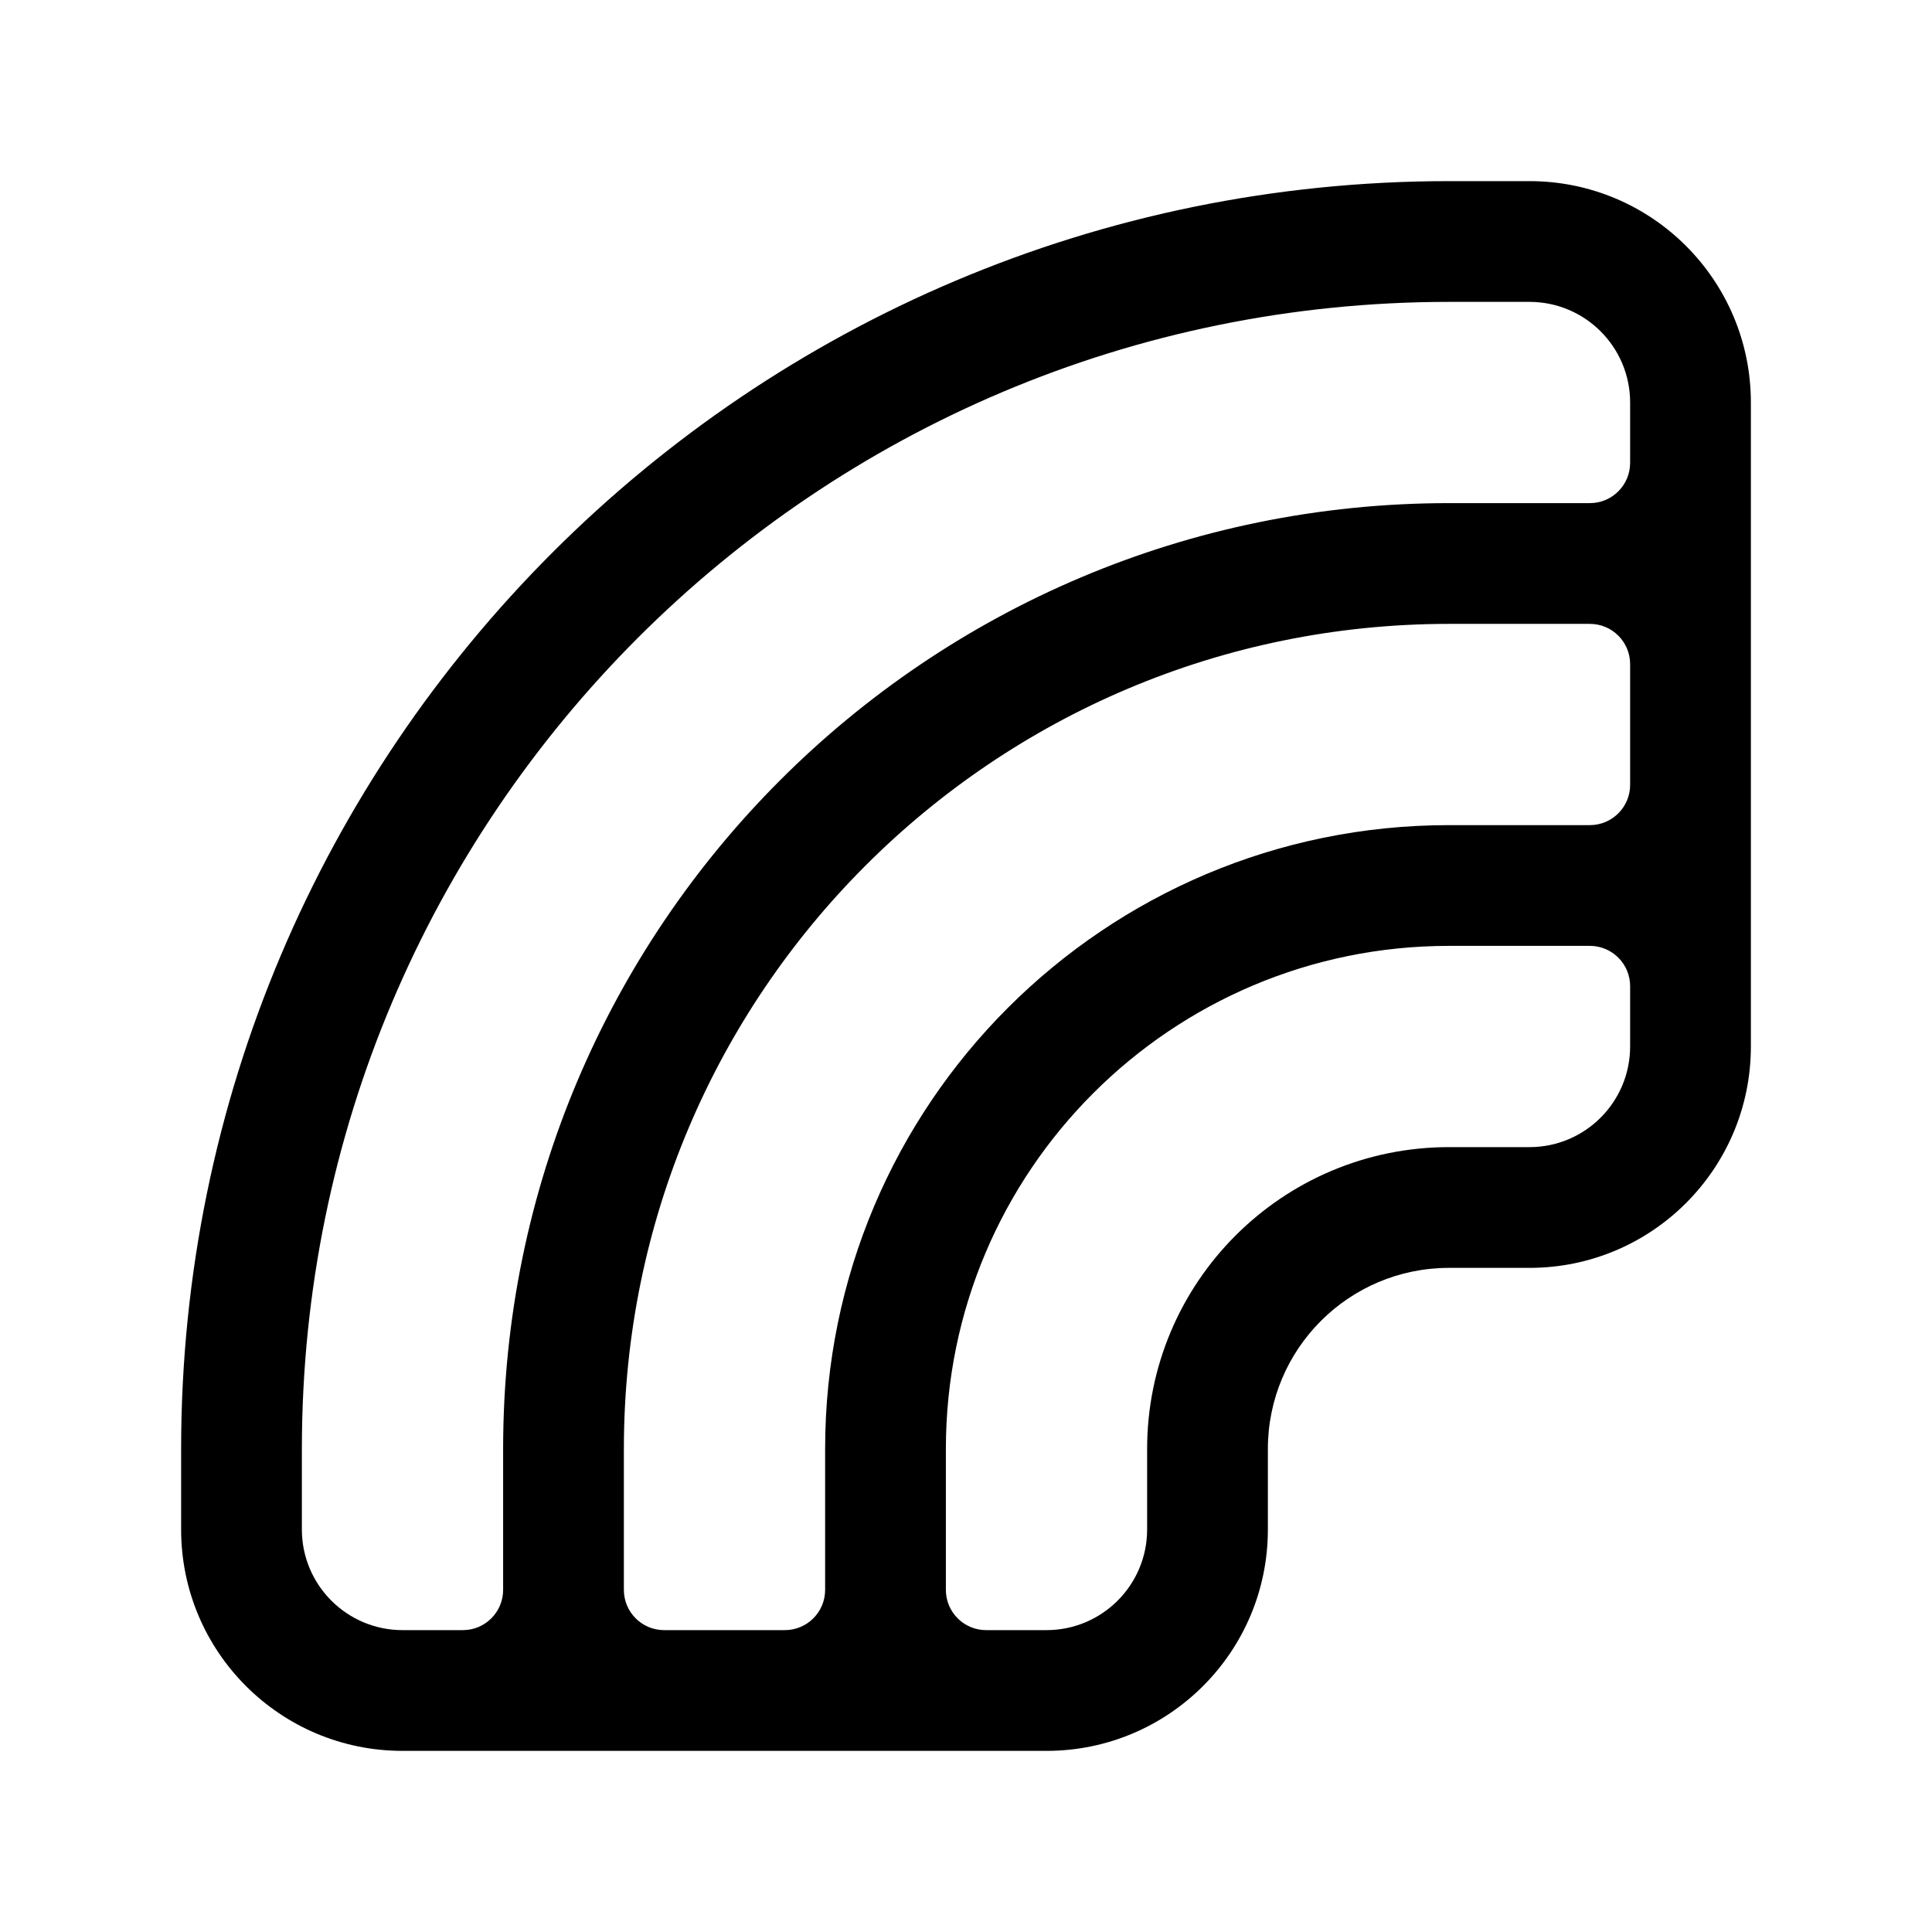
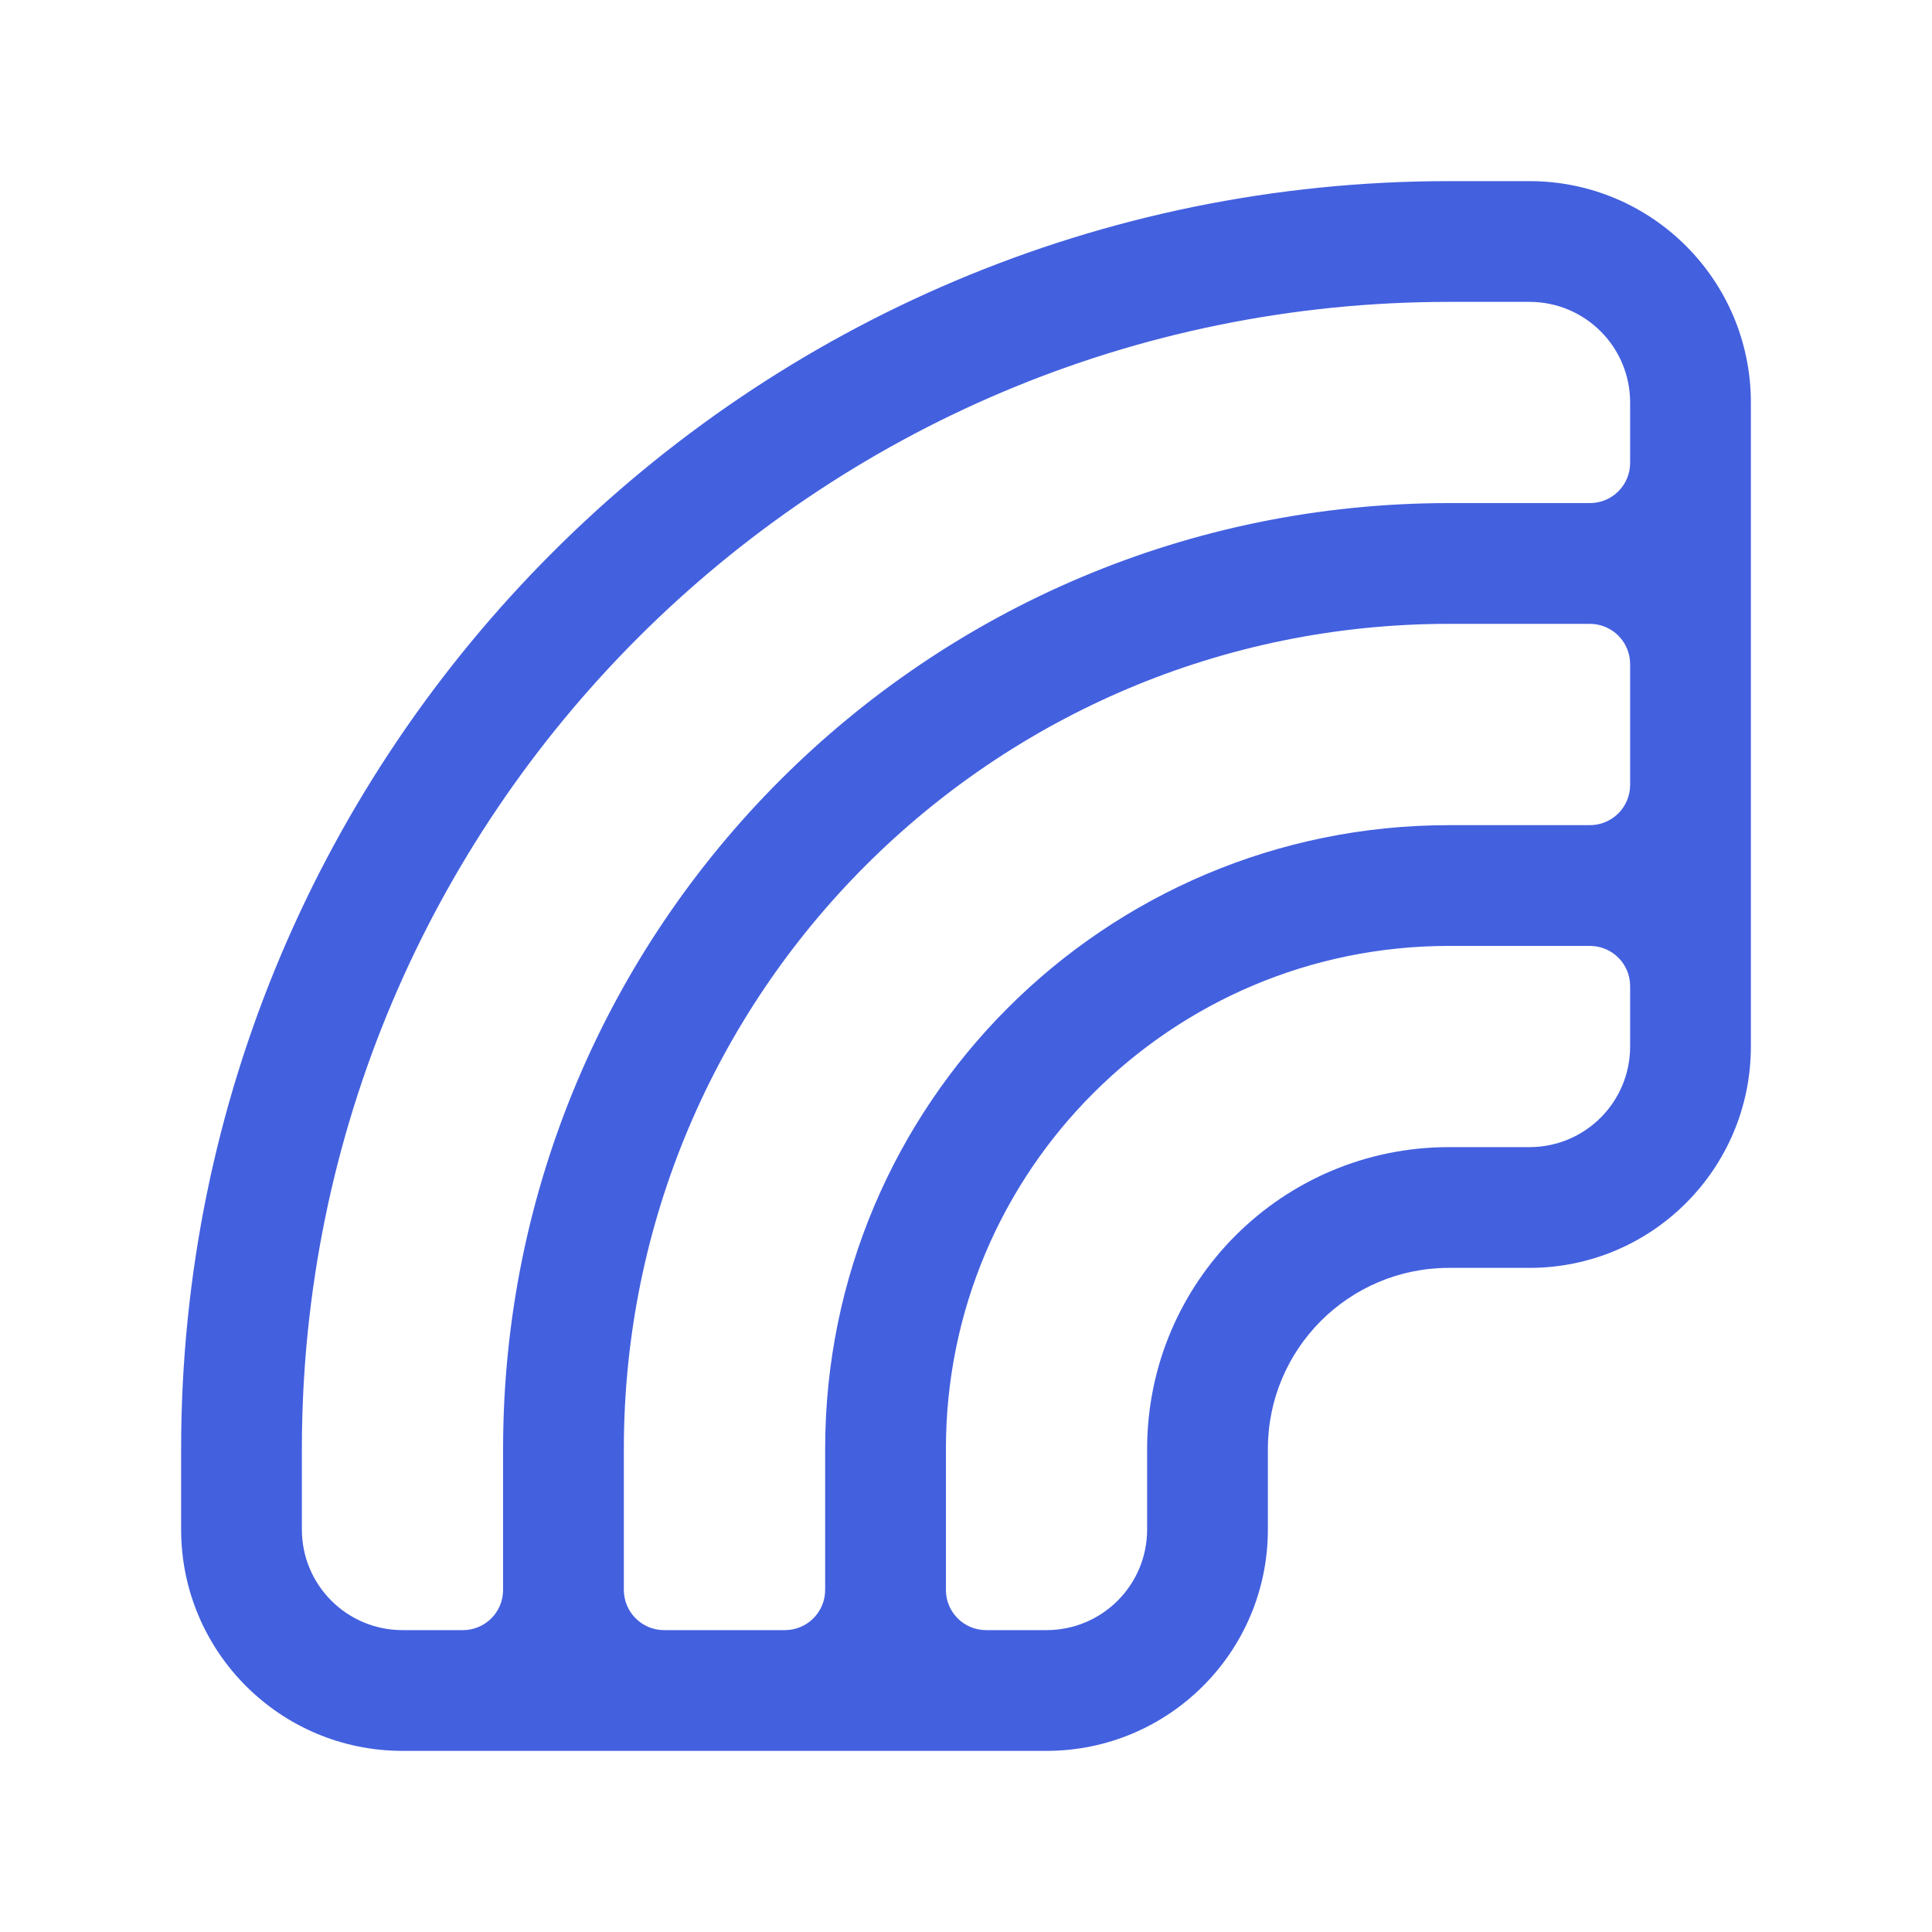
- <svg xmlns="http://www.w3.org/2000/svg" width="24" height="24" viewBox="0 0 24 24" fill="none">
-   <path fill-rule="evenodd" clip-rule="evenodd" d="M2.25 18C2.25 9.302 9.302 2.25 18 2.25H19C20.519 2.25 21.75 3.481 21.75 5V13C21.75 14.519 20.519 15.75 19 15.75H18C16.757 15.75 15.75 16.757 15.75 18V19C15.75 20.519 14.519 21.75 13 21.75H5C3.481 21.75 2.25 20.519 2.25 19V18ZM18 3.75C10.13 3.75 3.75 10.13 3.75 18V19C3.75 19.69 4.31 20.25 5 20.25H5.75C6.026 20.25 6.25 20.026 6.25 19.75V18C6.25 11.511 11.511 6.25 18 6.25H19.75C20.026 6.25 20.25 6.026 20.25 5.75V5C20.25 4.31 19.69 3.75 19 3.75H18ZM10.25 19.75C10.25 20.026 10.026 20.25 9.75 20.25H8.25C7.974 20.25 7.75 20.026 7.75 19.75V18C7.75 12.339 12.339 7.75 18 7.75H19.75C20.026 7.75 20.25 7.974 20.25 8.25V9.75C20.25 10.026 20.026 10.25 19.75 10.25H18C13.72 10.25 10.25 13.72 10.25 18V19.75ZM11.75 19.75C11.75 20.026 11.974 20.25 12.25 20.25H13C13.69 20.25 14.25 19.69 14.25 19V18C14.25 15.929 15.929 14.25 18 14.25H19C19.69 14.25 20.25 13.69 20.25 13V12.25C20.25 11.974 20.026 11.75 19.75 11.75H18C14.548 11.75 11.75 14.548 11.75 18V19.75Z" fill="black" />
+ <svg xmlns="http://www.w3.org/2000/svg" width="20" height="20" viewBox="0 0 20 20" fill="none">
+   <path fill-rule="evenodd" clip-rule="evenodd" d="M1.875 15C1.875 7.751 7.751 1.875 15 1.875H15.833C17.099 1.875 18.125 2.901 18.125 4.167V10.833C18.125 12.099 17.099 13.125 15.833 13.125H15C13.964 13.125 13.125 13.964 13.125 15V15.833C13.125 17.099 12.099 18.125 10.833 18.125H4.167C2.901 18.125 1.875 17.099 1.875 15.833V15ZM15 3.125C8.442 3.125 3.125 8.442 3.125 15V15.833C3.125 16.409 3.591 16.875 4.167 16.875H4.792C5.022 16.875 5.208 16.689 5.208 16.458V15C5.208 9.592 9.592 5.208 15 5.208H16.458C16.689 5.208 16.875 5.022 16.875 4.792V4.167C16.875 3.591 16.409 3.125 15.833 3.125H15ZM8.542 16.458C8.542 16.689 8.355 16.875 8.125 16.875H6.875C6.645 16.875 6.458 16.689 6.458 16.458V15C6.458 10.283 10.283 6.458 15 6.458H16.458C16.689 6.458 16.875 6.645 16.875 6.875V8.125C16.875 8.355 16.689 8.542 16.458 8.542H15C11.433 8.542 8.542 11.433 8.542 15V16.458ZM9.792 16.458C9.792 16.689 9.978 16.875 10.208 16.875H10.833C11.409 16.875 11.875 16.409 11.875 15.833V15C11.875 13.274 13.274 11.875 15 11.875H15.833C16.409 11.875 16.875 11.409 16.875 10.833V10.208C16.875 9.978 16.689 9.792 16.458 9.792H15C12.123 9.792 9.792 12.123 9.792 15V16.458Z" fill="#4360DF" />
</svg>
